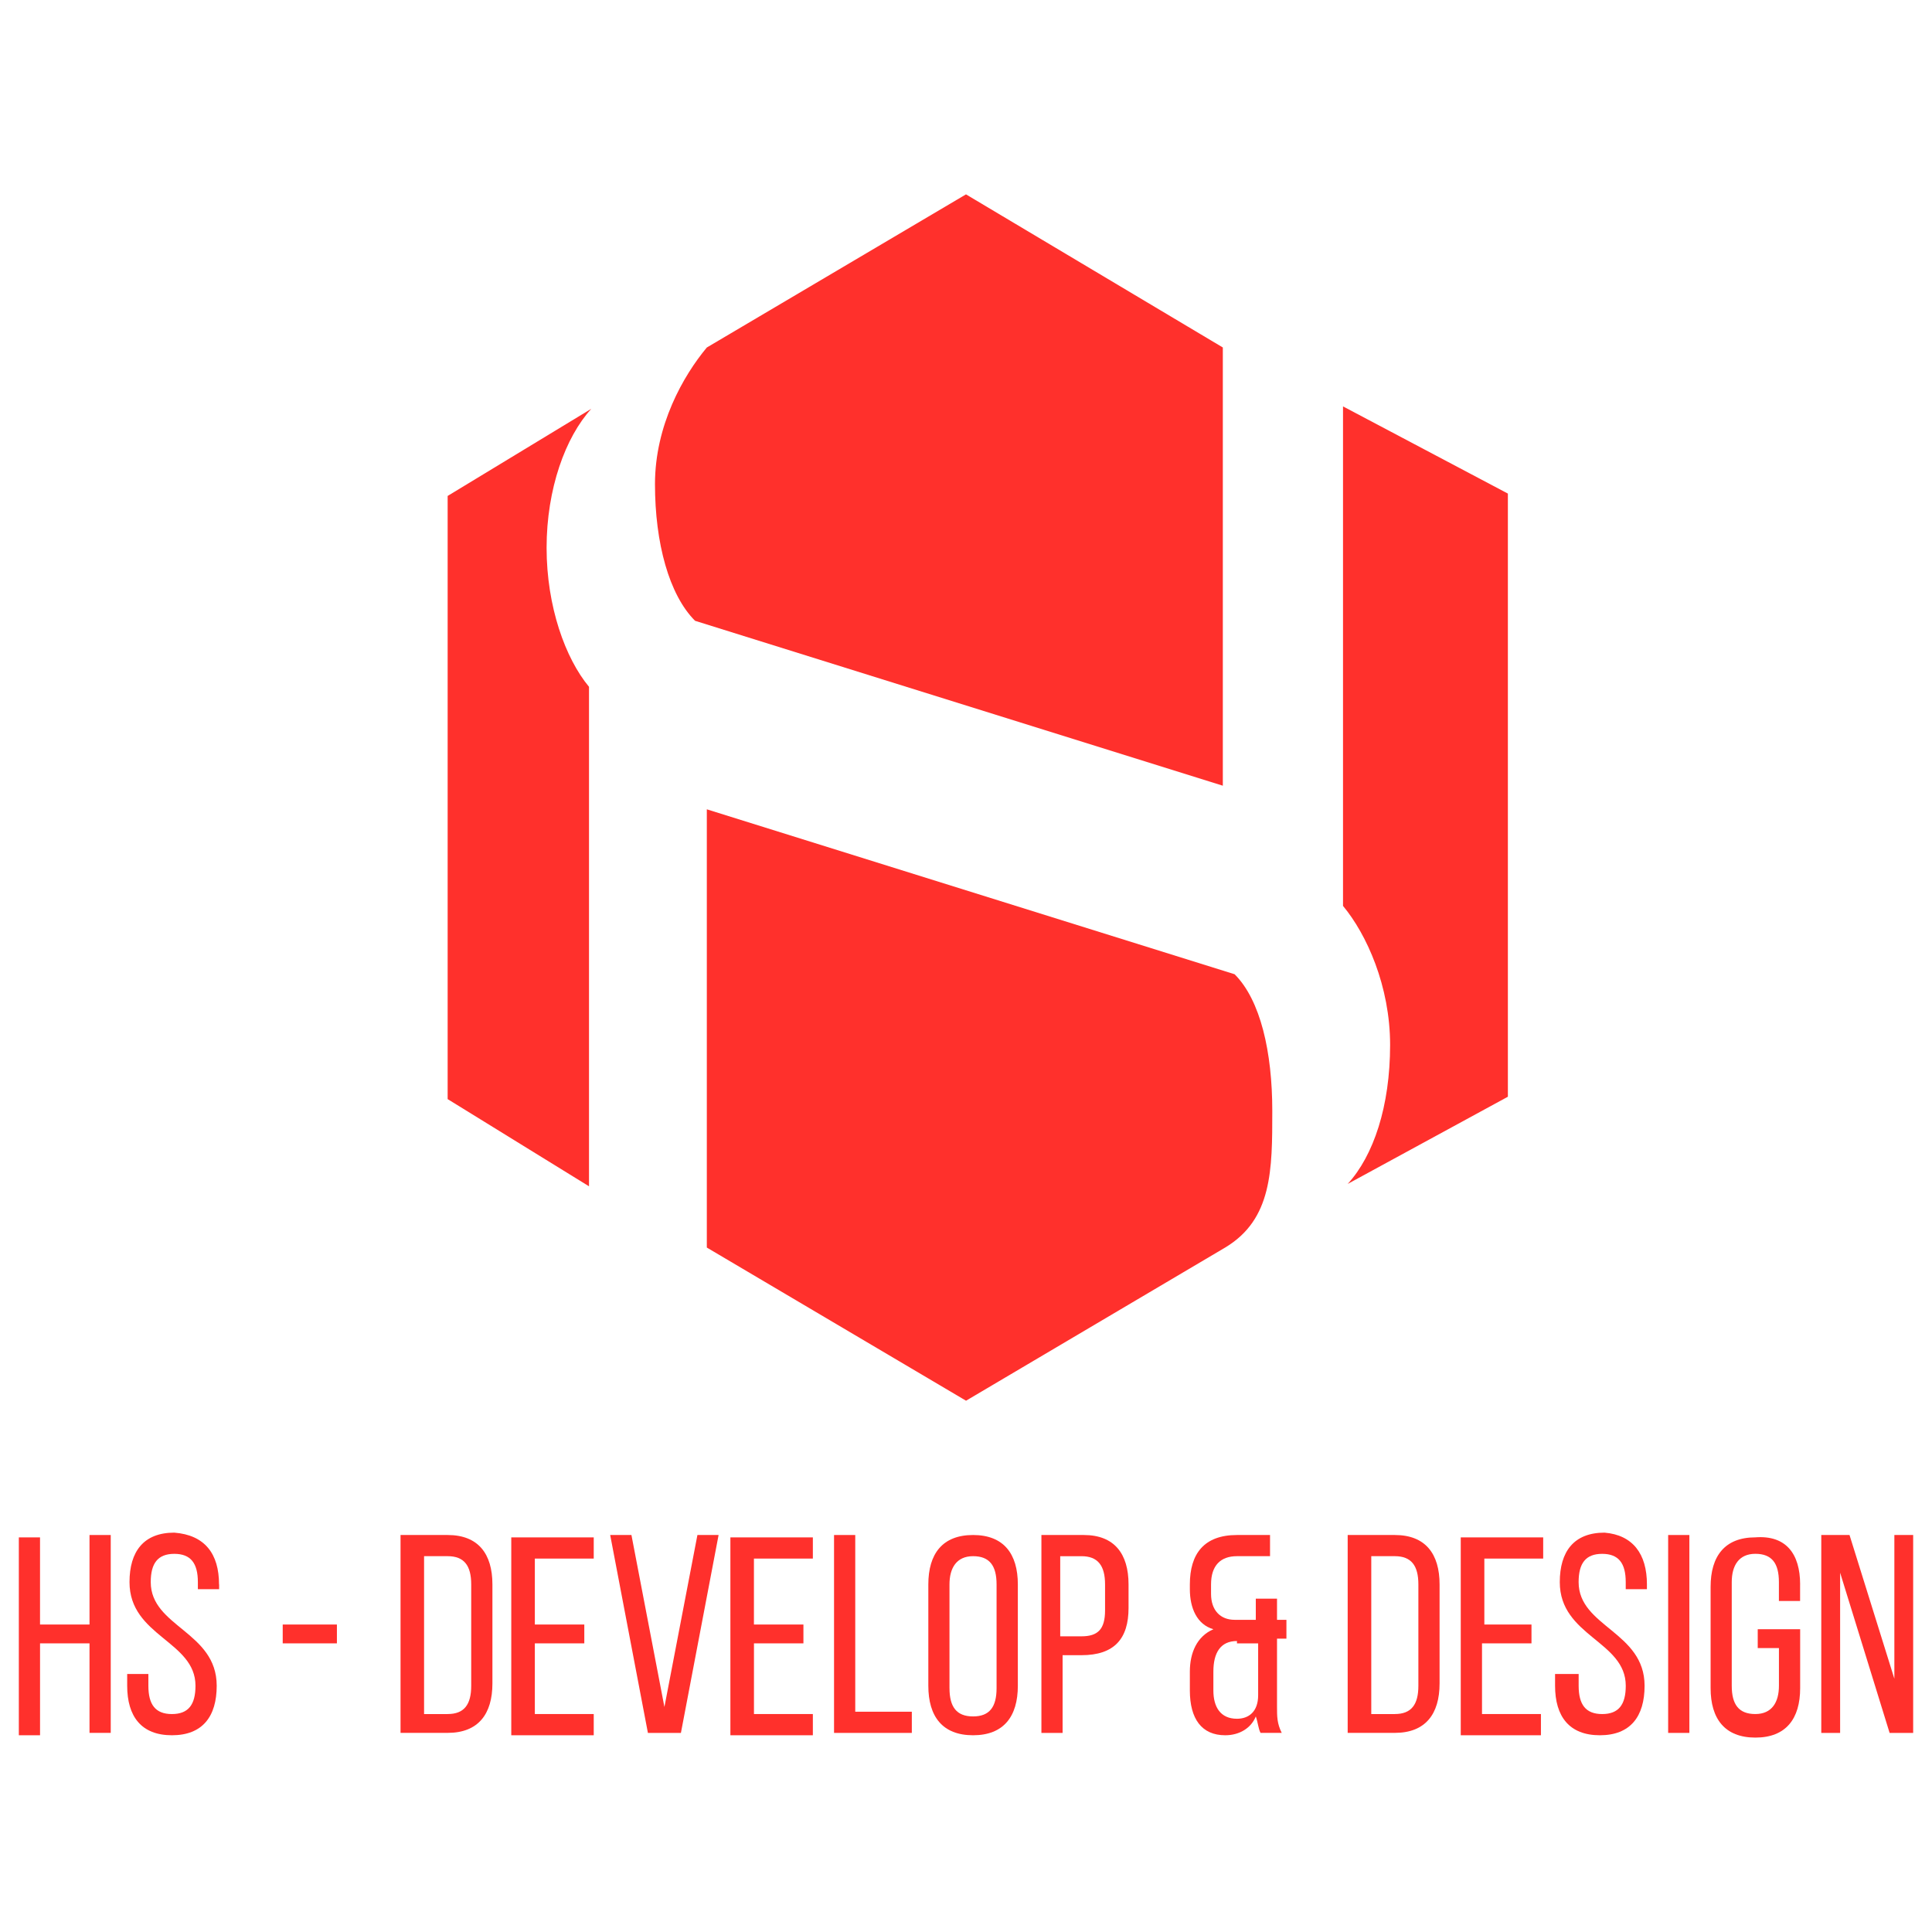
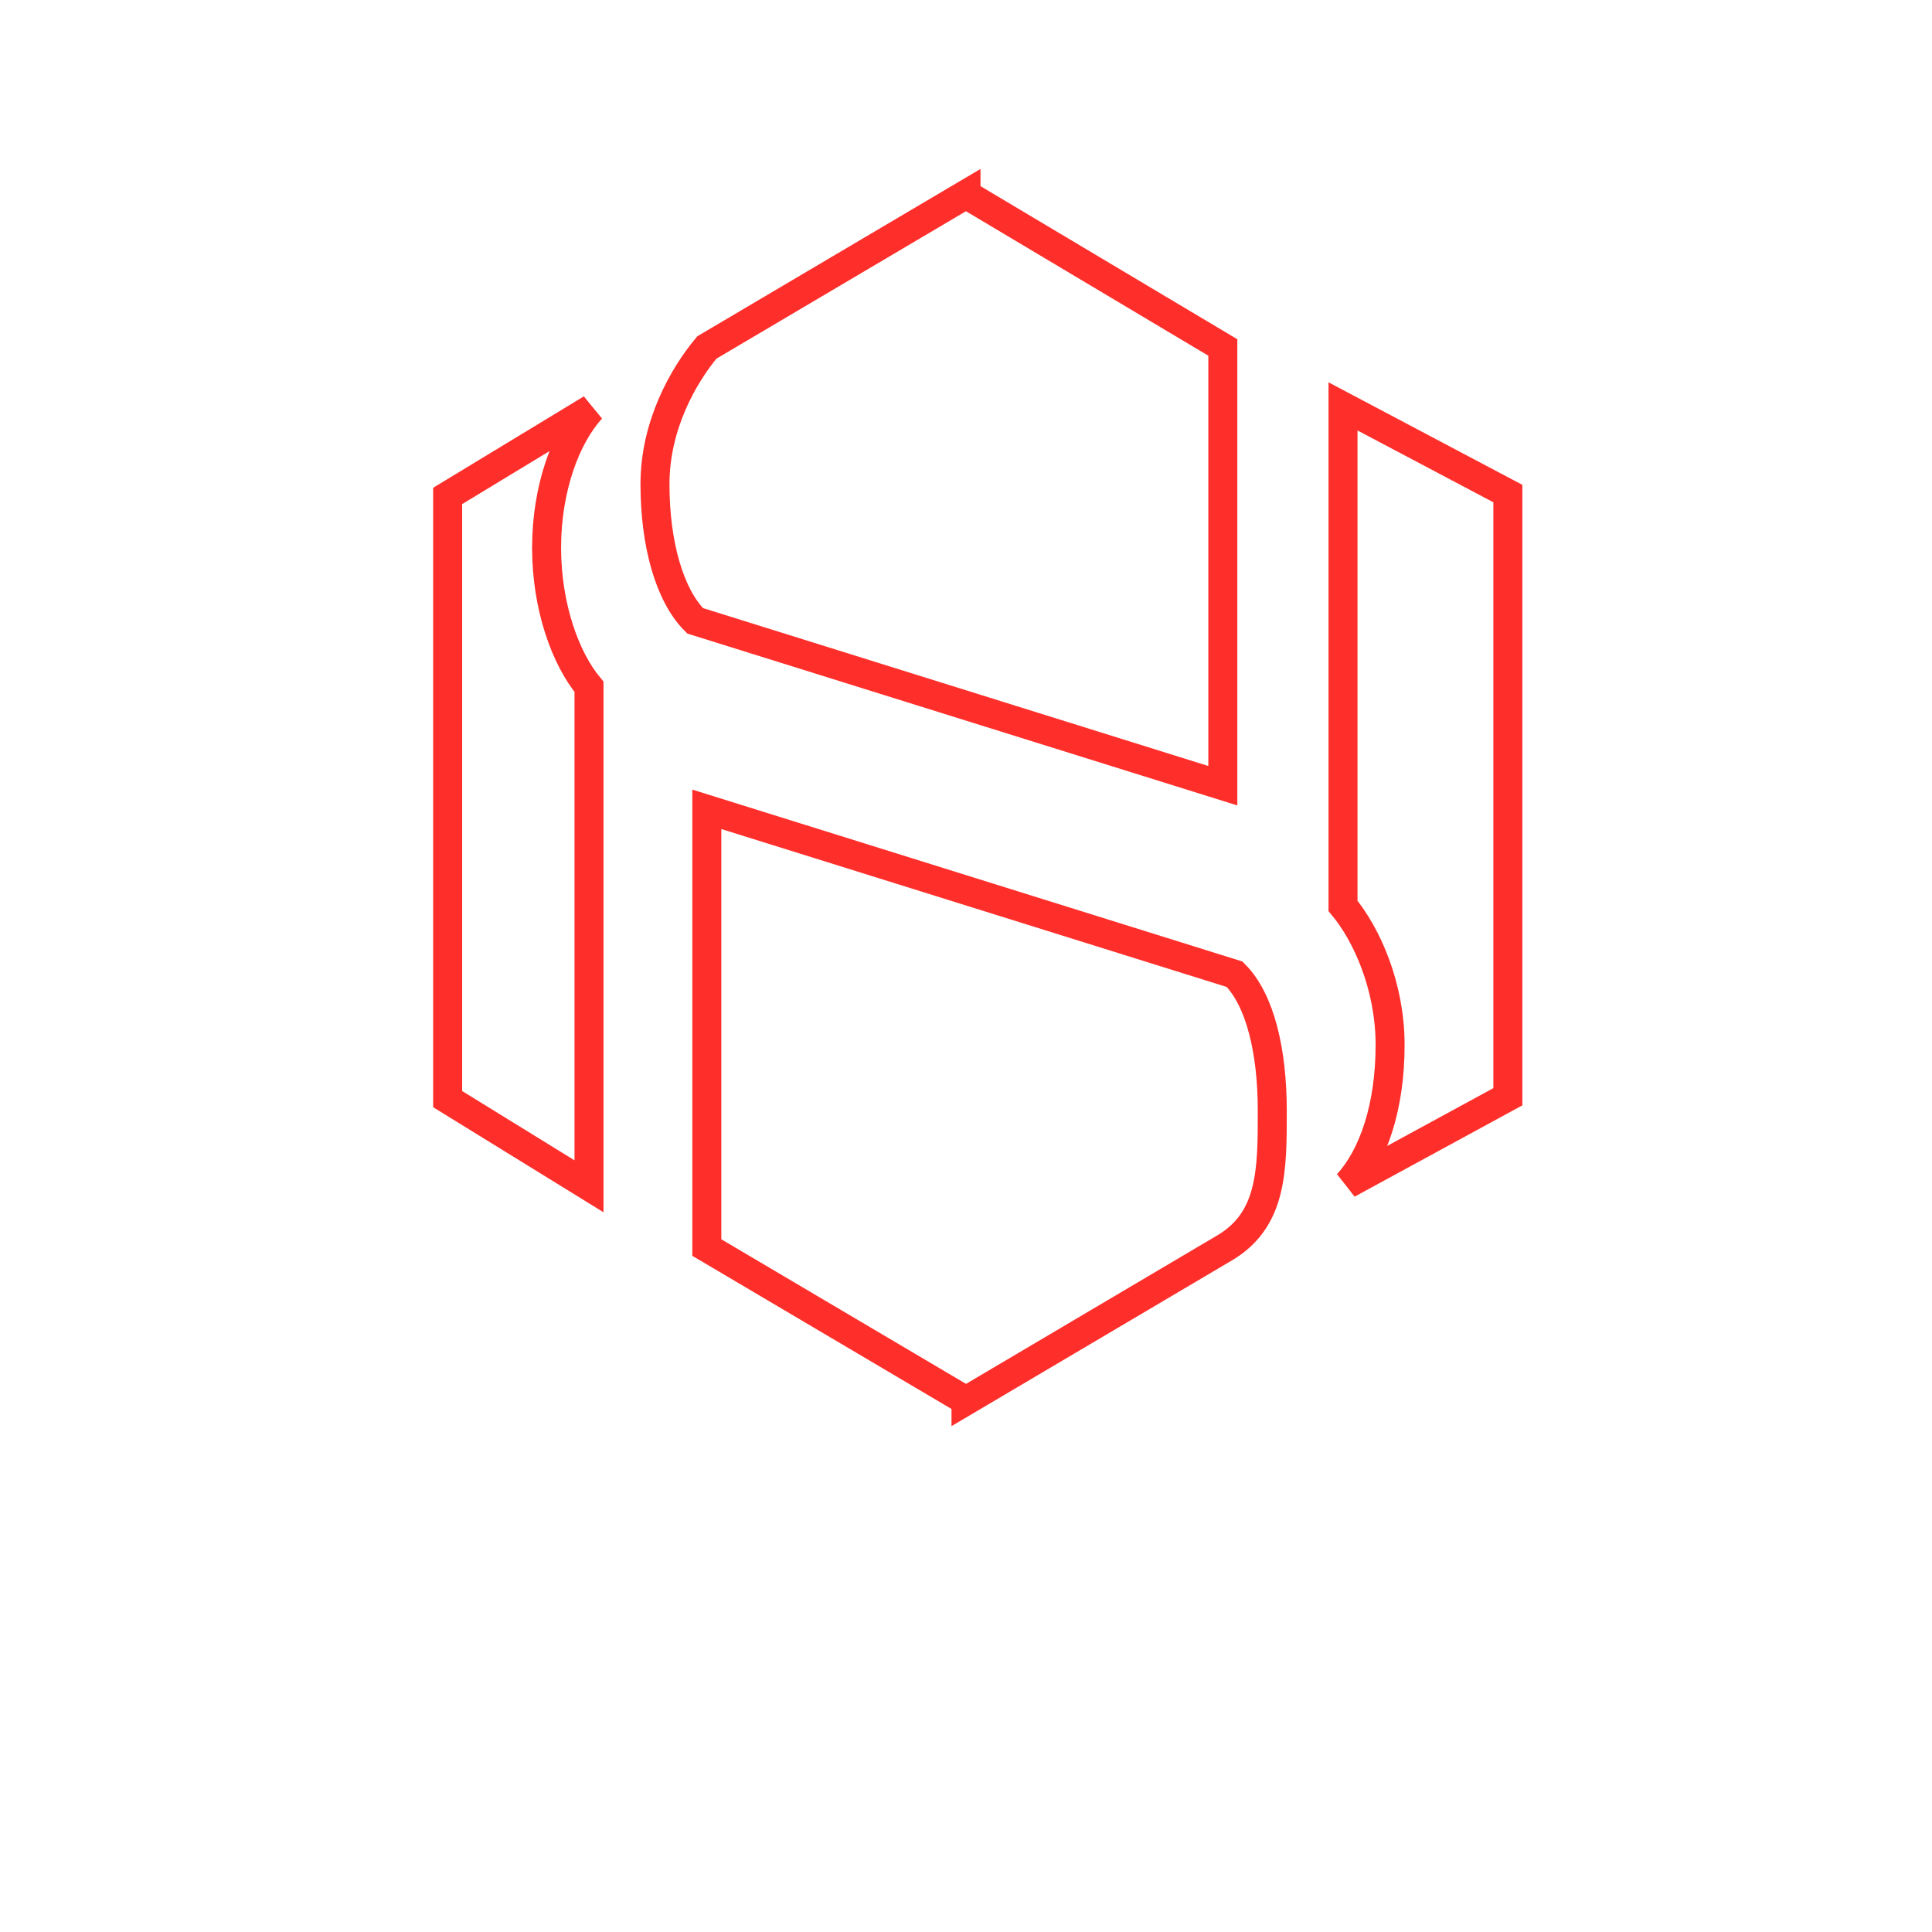
- <svg xmlns="http://www.w3.org/2000/svg" width="120" height="120" viewBox="0 0 120 120" id="hs-logo">
-   <g id="hs" fill="#ff302c">
+ <svg xmlns="http://www.w3.org/2000/svg" width="100%" height="100%" viewBox="0 0 120 120" id="hs-logo">
+   <g id="hs" fill="none" stroke="#fe2f2b" stroke-width="1.801">
    <path d="M60 12.072l-16.098 9.512c-1.463 1.756-3.22 4.83-3.22 8.488 0 3.66.878 6.878 2.49 8.487l32.78 10.243v-27.22L60 12.073z" id="hs1" />
    <path d="M83.707 73.536l9.95-5.416V30.657l-10.24-5.415v31.025c1.462 1.757 2.925 4.978 2.925 8.635 0 3.806-1.026 6.878-2.635 8.634z" id="hs2" />
    <path d="M60 87.002l16.1-9.516c2.924-1.756 2.924-4.828 2.924-8.486 0-3.658-.73-6.88-2.34-8.488L43.902 50.268v27.22L60 87z" id="hs3" />
    <path d="M36.73 25.39l-8.926 5.414v37.464l8.78 5.415V42.658C35.12 40.9 33.95 37.68 33.95 34.023c0-3.66 1.172-6.877 2.78-8.633z" id="hs4" />
  </g>
-   <g id="text" fill="#ff302c">
-     <path d="M2.487 102.22v5.56H1.17V95.49h1.316v5.412H5.56v-5.56h1.318v12.29H5.56v-5.56H2.487v.148z" id="h" />
-     <path d="M13.61 98.412v.295H12.29v-.44c0-1.17-.44-1.755-1.463-1.755-1.025 0-1.464.585-1.464 1.756 0 2.782 4.097 3.073 4.097 6.438 0 1.904-.878 3.074-2.78 3.074-1.903 0-2.78-1.17-2.78-3.074v-.733h1.316v.733c0 1.17.438 1.757 1.462 1.757 1.025 0 1.464-.586 1.464-1.757 0-2.78-4.098-3.07-4.098-6.438 0-1.9.878-3.073 2.78-3.073 1.903.147 2.78 1.317 2.78 3.217z" id="s1" />
-     <path d="M17.56 100.902h3.366v1.17H17.56v-1.17z" id="hyphen" />
-     <path d="M27.805 95.342c1.902 0 2.78 1.17 2.78 3.07v6.15c0 1.9-.878 3.07-2.78 3.07h-2.927v-12.29h2.927zm0 11.12c1.025 0 1.463-.585 1.463-1.756v-6.294c0-1.167-.438-1.755-1.463-1.755H26.34v9.806h1.465z" id="d1" />
-     <path d="M36.292 100.902v1.17H33.22v4.39h3.658v1.318h-5.122V95.49h5.122v1.316H33.22v4.096h3.072z" id="e1" />
-     <path d="M39.22 95.342l2.048 10.682 2.05-10.682h1.315l-2.34 12.292h-2.05L37.9 95.342h1.32z" id="v" />
-     <path d="M49.902 100.902v1.17H46.83v4.39h3.658v1.318h-5.122V95.49h5.122v1.316h-3.66v4.096h3.074z" id="e2" />
-     <path d="M51.804 107.634V95.342h1.317v10.976h3.514v1.316h-4.83z" id="l" />
-     <path d="M57.66 98.412c0-1.9.876-3.07 2.78-3.07 1.902 0 2.78 1.17 2.78 3.07v6.294c0 1.904-.878 3.074-2.78 3.074-1.904 0-2.78-1.17-2.78-3.074v-6.294zm1.315 6.443c0 1.168.44 1.755 1.464 1.755s1.46-.587 1.46-1.755v-6.443c0-1.167-.437-1.755-1.46-1.755-1.025 0-1.465.733-1.465 1.755v6.443z" id="o" />
-     <path d="M67.316 95.342c1.902 0 2.78 1.17 2.78 3.07v1.465c0 1.902-.878 2.93-2.925 2.93H66v4.827h-1.316V95.342h2.632zm-.144 6.293c1.02 0 1.465-.44 1.465-1.61v-1.612c0-1.167-.443-1.755-1.465-1.755h-1.32v4.978h1.32z" id="p" />
-     <path d="M76.83 96.657c-1.025 0-1.61.588-1.61 1.755V99c0 1.024.585 1.61 1.464 1.61H78v-1.315h1.318v1.315h.584v1.17h-.584v4.243c0 .587 0 1.026.293 1.61h-1.317c-.146-.294-.146-.584-.293-1.023-.293.73-1.023 1.17-1.9 1.17-1.465 0-2.197-1.025-2.197-2.78v-1.17c0-1.173.44-2.195 1.463-2.635-1.023-.293-1.463-1.318-1.463-2.488v-.295c0-1.9.877-3.07 2.928-3.07h2.052v1.315H76.83zm0 5.27c-1.025 0-1.465.73-1.465 1.903V105c0 1.023.44 1.755 1.465 1.755.73 0 1.316-.438 1.316-1.462v-3.22H76.83v-.146z" id="and" />
-     <path d="M86.635 95.342c1.902 0 2.78 1.17 2.78 3.07v6.15c0 1.9-.878 3.07-2.78 3.07h-2.928v-12.29h2.928zm0 11.12c1.025 0 1.463-.585 1.463-1.756v-6.294c0-1.167-.438-1.755-1.463-1.755h-1.463v9.806h1.463z" id="d2" />
-     <path d="M95.123 100.902v1.17H92.05v4.39h3.66v1.318H90.73V95.49h5.12v1.316h-3.655v4.096h2.926z" id="e3" />
-     <path d="M102.293 98.412v.295h-1.316v-.44c0-1.17-.44-1.755-1.463-1.755-1.025 0-1.463.585-1.463 1.756 0 2.782 4.097 3.073 4.097 6.438 0 1.904-.877 3.074-2.777 3.074-1.904 0-2.783-1.17-2.783-3.074v-.733h1.465v.733c0 1.17.438 1.757 1.463 1.757 1.023 0 1.463-.586 1.463-1.757 0-2.78-4.098-3.07-4.098-6.438 0-1.9.877-3.073 2.78-3.073 1.754.147 2.633 1.317 2.633 3.217z" id="s2" />
-     <path d="M104.93 95.342v12.292h-1.318V95.342h1.318z" id="i" />
-     <path d="M111.807 98.412v1.027h-1.316v-1.173c0-1.17-.438-1.756-1.464-1.756s-1.465.734-1.465 1.757v6.438c0 1.17.44 1.757 1.466 1.757s1.465-.73 1.465-1.757v-2.34h-1.317v-1.17h2.635v3.66c0 1.898-.88 3.07-2.78 3.07-1.903 0-2.782-1.172-2.782-3.07V98.56c0-1.904.88-3.072 2.78-3.072 1.902-.146 2.78 1.024 2.78 2.924z" id="g" />
-     <path d="M114.293 107.634h-1.17V95.342h1.754l2.785 8.926v-8.926h1.168v12.292h-1.463l-3.074-9.95v9.95z" id="n" />
-   </g>
</svg>
